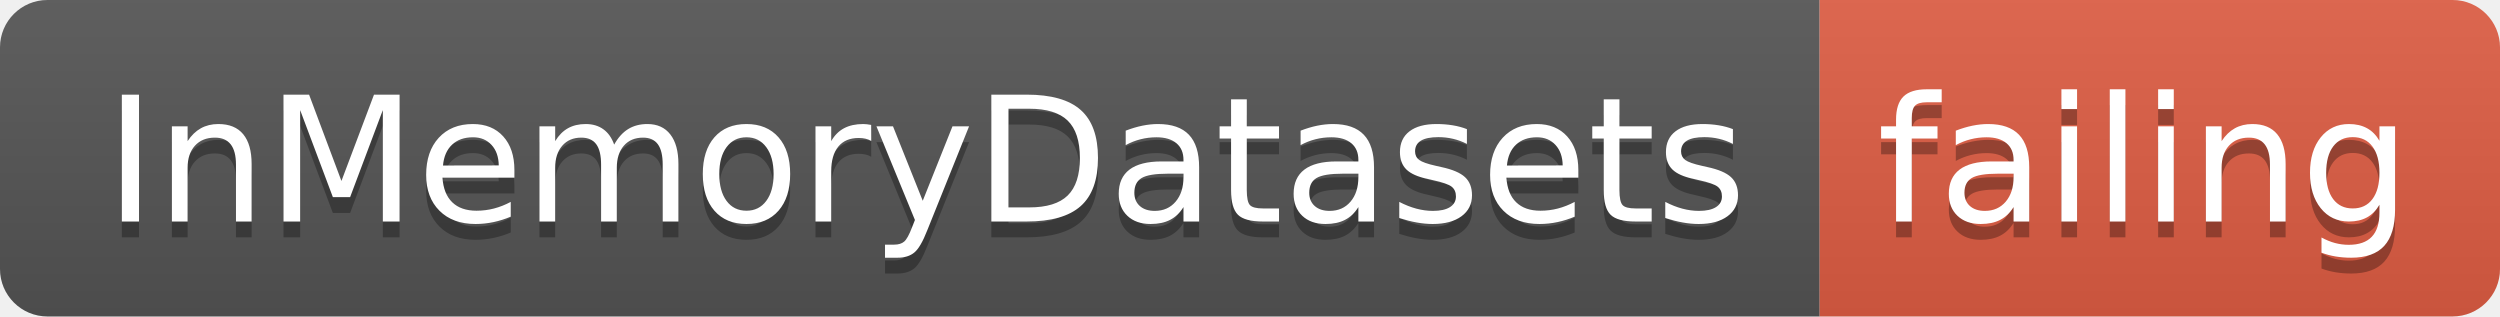
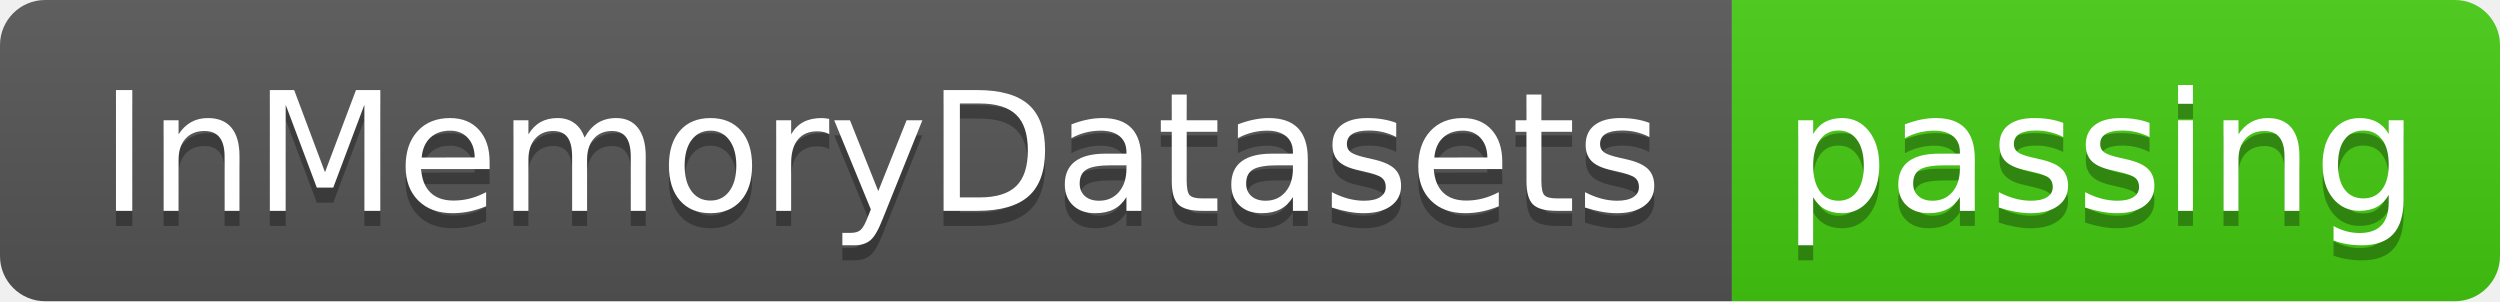
- <svg xmlns="http://www.w3.org/2000/svg" width="158" height="20">
+ <svg xmlns="http://www.w3.org/2000/svg" width="166" height="20">
  <linearGradient id="smooth" x2="0" y2="100%">
    <stop offset="0" stop-color="#bbb" stop-opacity=".1" />
    <stop offset="1" stop-opacity=".1" />
  </linearGradient>
  <clipPath id="round">
-     <rect width="158" height="20" rx="3" fill="#fff" />
+     <rect width="166" height="20" rx="3" fill="#fff" />
  </clipPath>
  <g clip-path="url(#round)">
    <rect width="115" height="20" fill="#555" />
-     <rect x="115" width="43" height="20" fill="#e05d44" />
-     <rect width="158" height="20" fill="url(#smooth)" />
+     <rect x="115" width="51" height="20" fill="#4c1" />
+     <rect width="166" height="20" fill="url(#smooth)" />
  </g>
  <g fill="#fff" text-anchor="middle" font-family="DejaVu Sans,Verdana,Geneva,sans-serif" font-size="110">
    <text x="585" y="150" fill="#010101" fill-opacity=".3" transform="scale(0.1)" textLength="1050" lengthAdjust="spacing">InMemoryDatasets</text>
    <text x="585" y="140" transform="scale(0.1)" textLength="1050" lengthAdjust="spacing">InMemoryDatasets</text>
-     <text x="1355" y="150" fill="#010101" fill-opacity=".3" transform="scale(0.1)" textLength="330" lengthAdjust="spacing">failing</text>
-     <text x="1355" y="140" transform="scale(0.1)" textLength="330" lengthAdjust="spacing">failing</text>
+     <text x="1395" y="150" fill="#010101" fill-opacity=".3" transform="scale(0.1)" textLength="410" lengthAdjust="spacing">passing</text>
+     <text x="1395" y="140" transform="scale(0.1)" textLength="410" lengthAdjust="spacing">passing</text>
  </g>
</svg>
